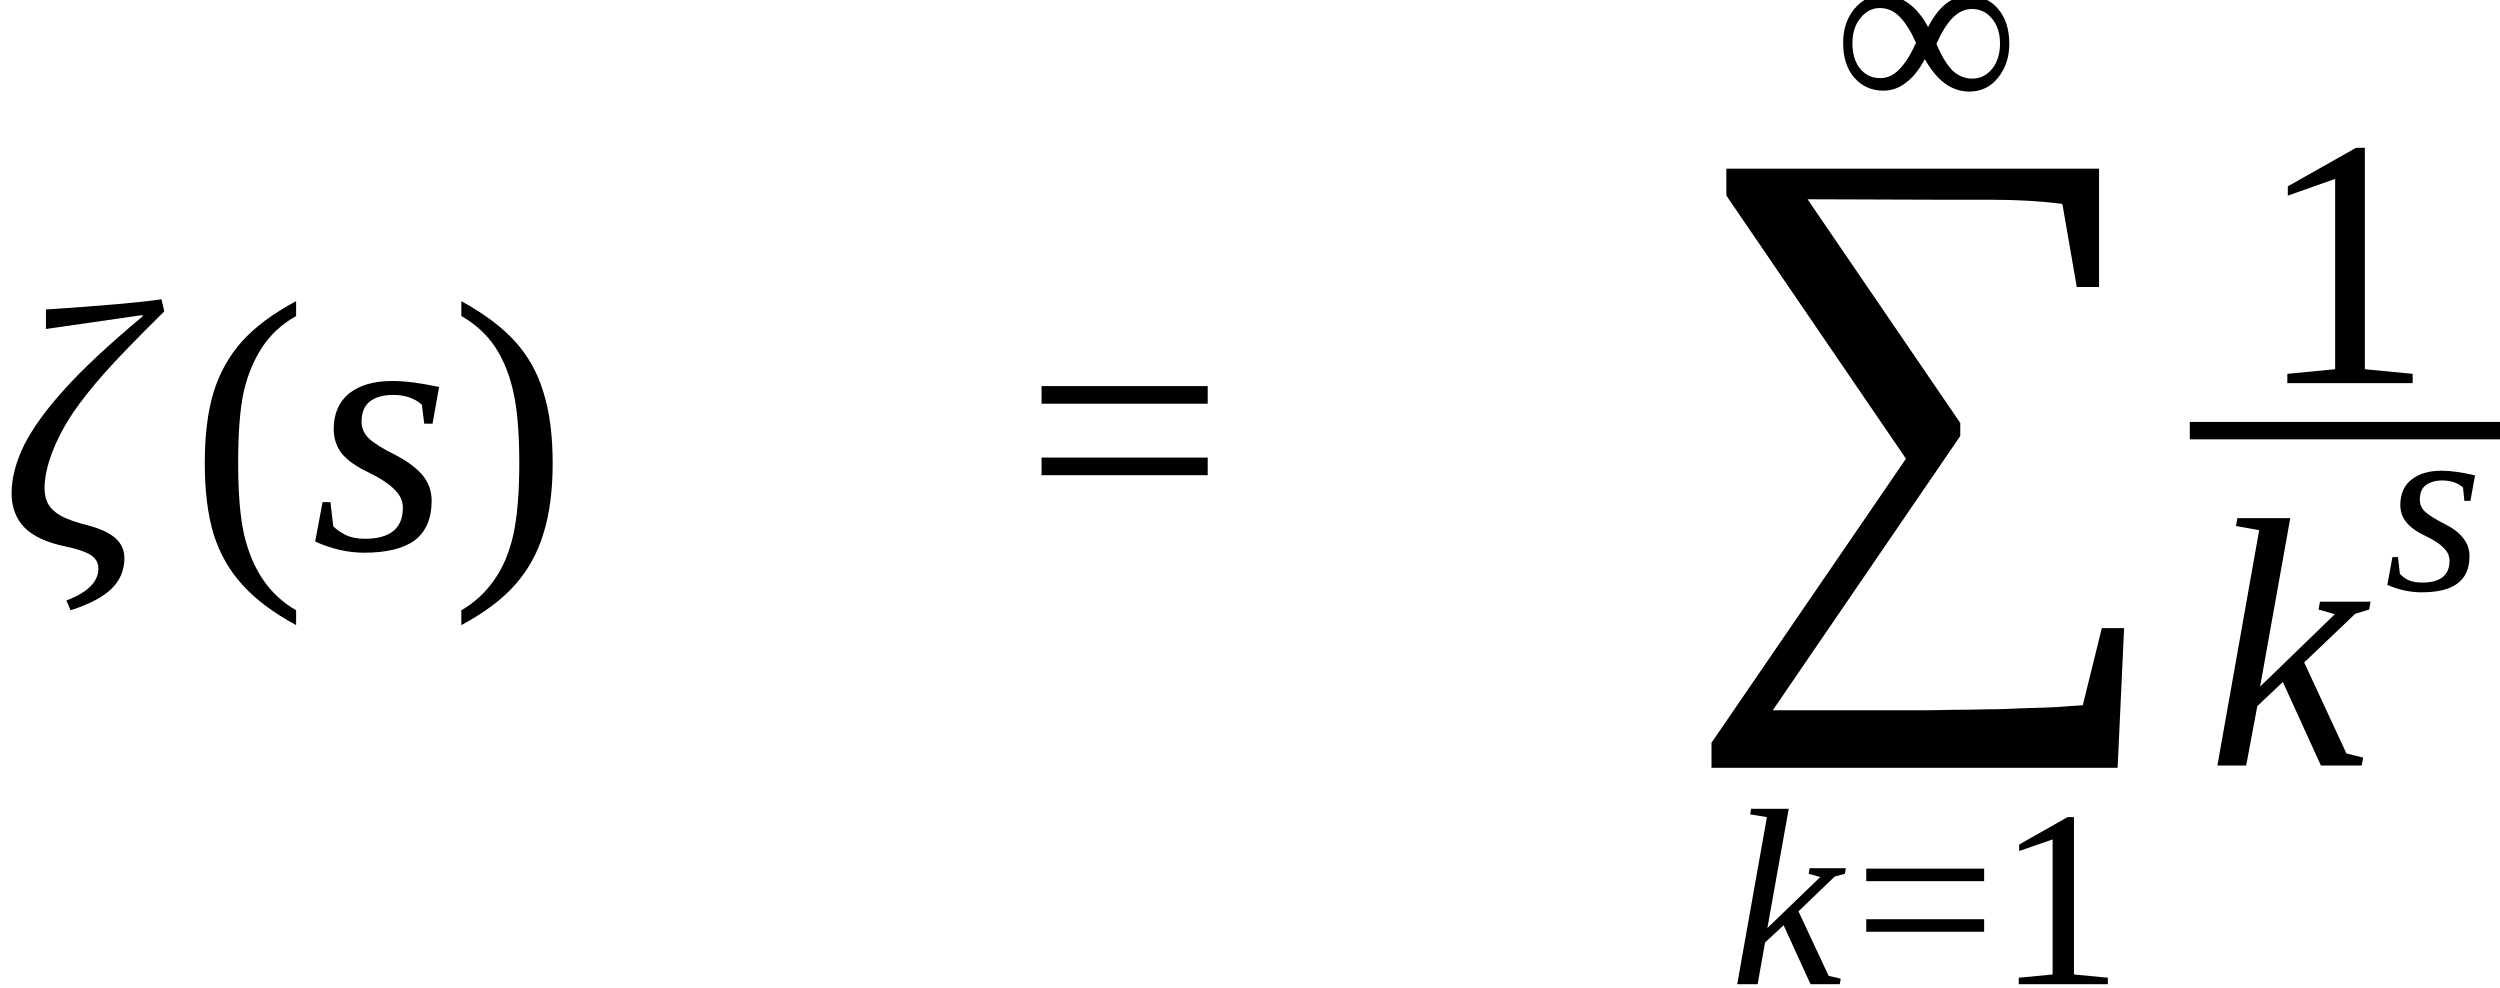
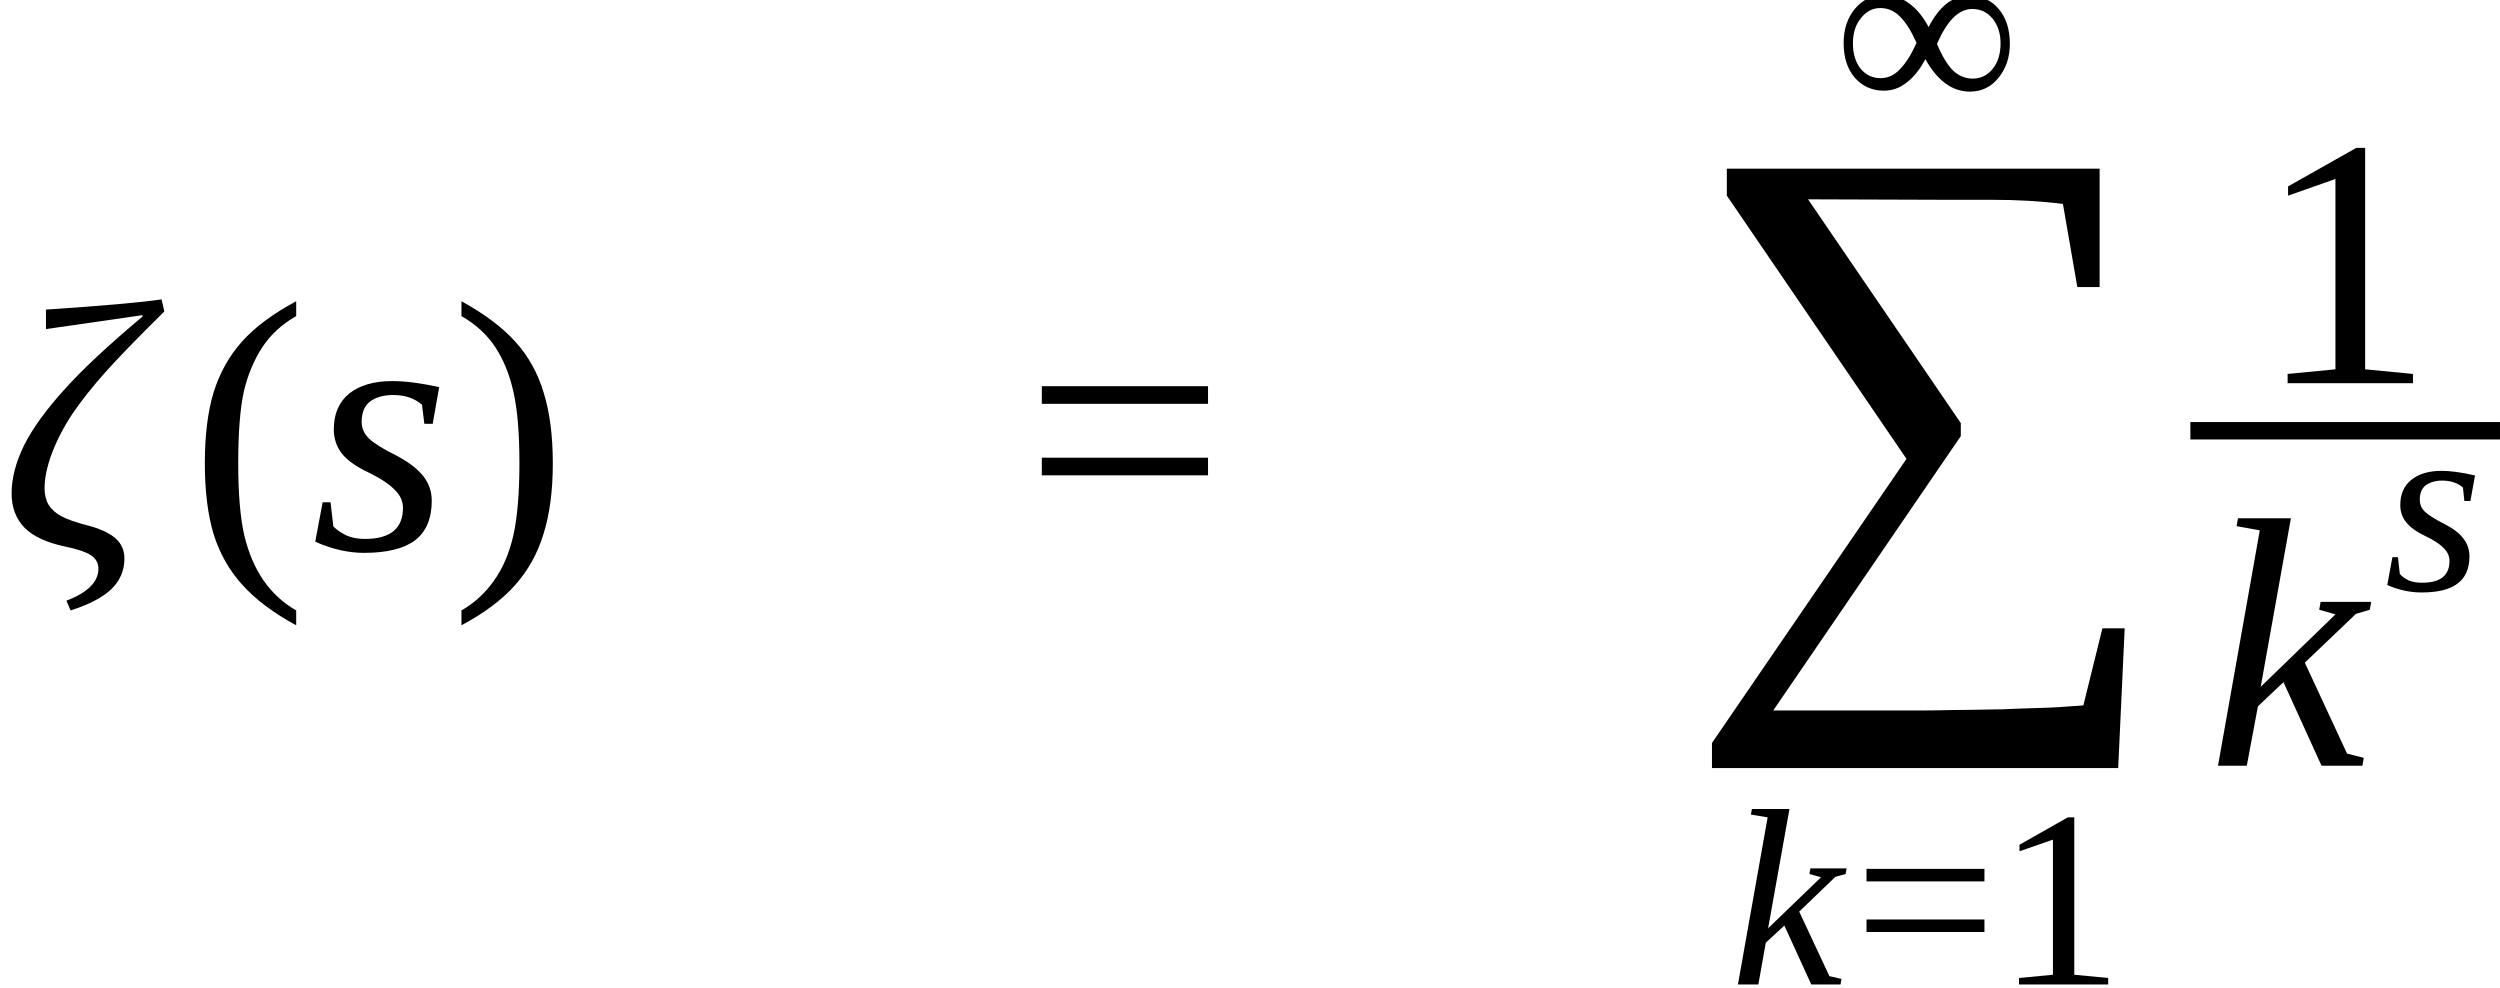
- <svg xmlns="http://www.w3.org/2000/svg" height="33.234pt" width="84.163pt" viewBox="0 -18.482 84.163 33.234">
+ <svg xmlns="http://www.w3.org/2000/svg" height="33.234pt" width="84.14pt" viewBox="0 -18.482 84.14 33.234">
  <text font-size="12" text-anchor="middle" y="0" x="2.429" font-family="Times New Roman" font-style="italic" fill="black">ζ</text>
  <g transform="translate(6.363281, 0)">
    <g transform="translate(0, -3.984375)">
      <text font-size="12.013" transform="scale(0.998927, 1)" text-anchor="middle" y="3.982" x="2" font-family="Times New Roman" fill="black">(</text>
    </g>
    <g transform="translate(3.996094, 0)">
      <text font-size="12" text-anchor="middle" y="0" x="2.446" font-family="Times New Roman" font-style="italic" fill="black">s</text>
    </g>
    <g transform="translate(8.777344, -3.984375)">
      <text font-size="12.013" transform="scale(0.998927, 1)" text-anchor="middle" y="3.982" x="2" font-family="Times New Roman" fill="black">)</text>
    </g>
  </g>
  <g transform="translate(19.13672, 0)" />
  <g transform="translate(34.47006, -3.984375)">
    <text font-size="12" text-anchor="middle" y="3.984" x="3.384" font-family="Times New Roman" fill="black">=</text>
  </g>
  <g transform="translate(44.57097, 0)" />
  <g transform="translate(56.57097, -3.984375)">
    <text font-size="23.233" text-anchor="middle" y="6.4" x="8.281" font-family="Times New Roman" fill="black">∑</text>
-     <g transform="translate(1.662515, 18.63644)">
+     <g transform="translate(1.670835, 18.63644)">
      <text font-size="8.52" text-anchor="middle" y="0" x="1.891" font-family="Times New Roman" font-style="italic" fill="black">k</text>
-       <g transform="translate(4.172637, -2.828906)">
+       <g transform="translate(4.155996, -2.828906)">
        <text font-size="8.52" text-anchor="middle" y="2.829" x="2.402" font-family="Times New Roman" fill="black">=</text>
      </g>
-       <g transform="translate(8.977617, 0)">
+       <g transform="translate(8.960977, 0)">
        <text font-size="8.52" text-anchor="middle" y="0" x="2.13" font-family="Times New Roman" fill="black">1</text>
      </g>
    </g>
    <g transform="translate(5.244409, -10.57049)">
      <text font-size="8.52" text-anchor="middle" y="0" x="3.037" font-family="Times New Roman" font-style="italic" fill="black">∞</text>
    </g>
  </g>
  <g transform="translate(73.71955, -3.984375)">
-     <g transform="translate(2.221758, -1.599609)">
+     <g transform="translate(2.210039, -1.599609)">
      <text font-size="12" text-anchor="middle" y="0" x="3" font-family="Times New Roman" fill="black">1</text>
    </g>
    <g transform="translate(0.585938, 11.27344)">
      <text font-size="12" text-anchor="middle" y="0" x="2.663" font-family="Times New Roman" font-style="italic" fill="black">k</text>
-       <g transform="translate(5.876953, -5.908887)">
+       <g transform="translate(5.853516, -5.908887)">
        <text font-size="8.52" text-anchor="middle" y="0" x="1.737" font-family="Times New Roman" font-style="italic" fill="black">s</text>
      </g>
    </g>
-     <line y2="0" stroke-width="0.586" x2="10.444" stroke="black" stroke-linecap="butt" stroke-dasharray="none" y1="0" x1="0" fill="none" />
+     <line stroke-width="0.586" x1="0" y1="0" stroke="black" stroke-linecap="butt" stroke-dasharray="none" x2="10.42" y2="0" fill="none" />
  </g>
</svg>
